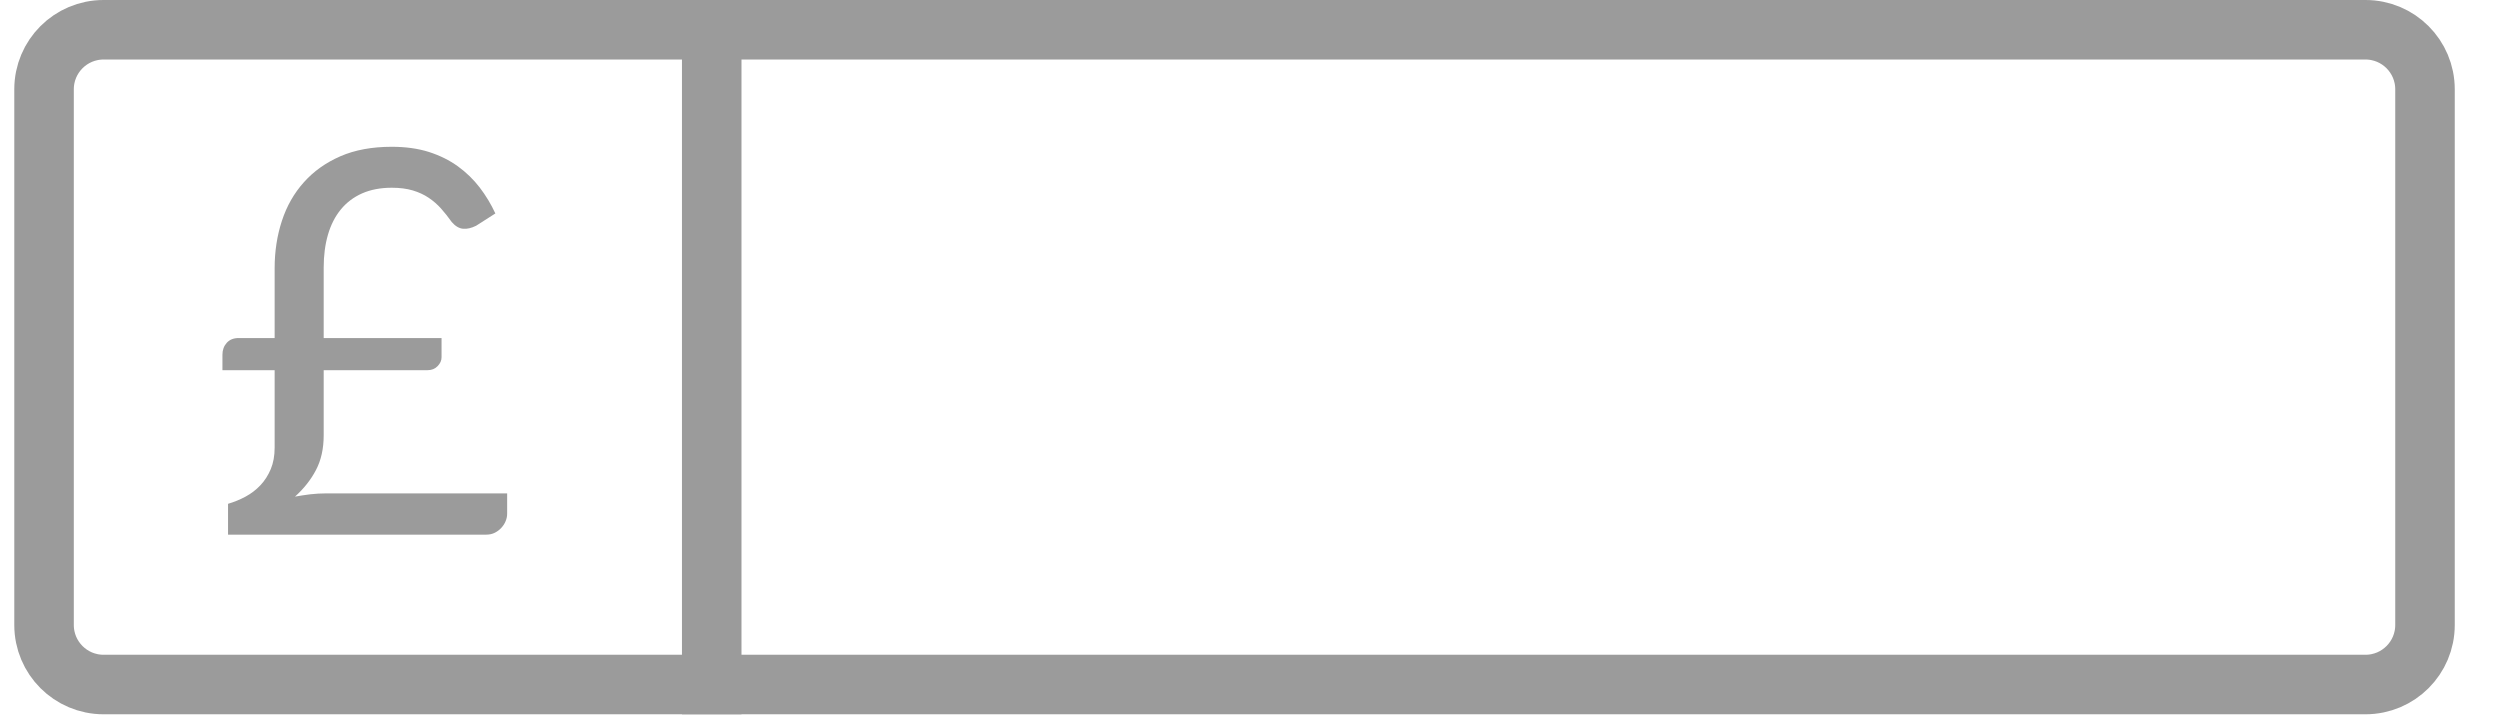
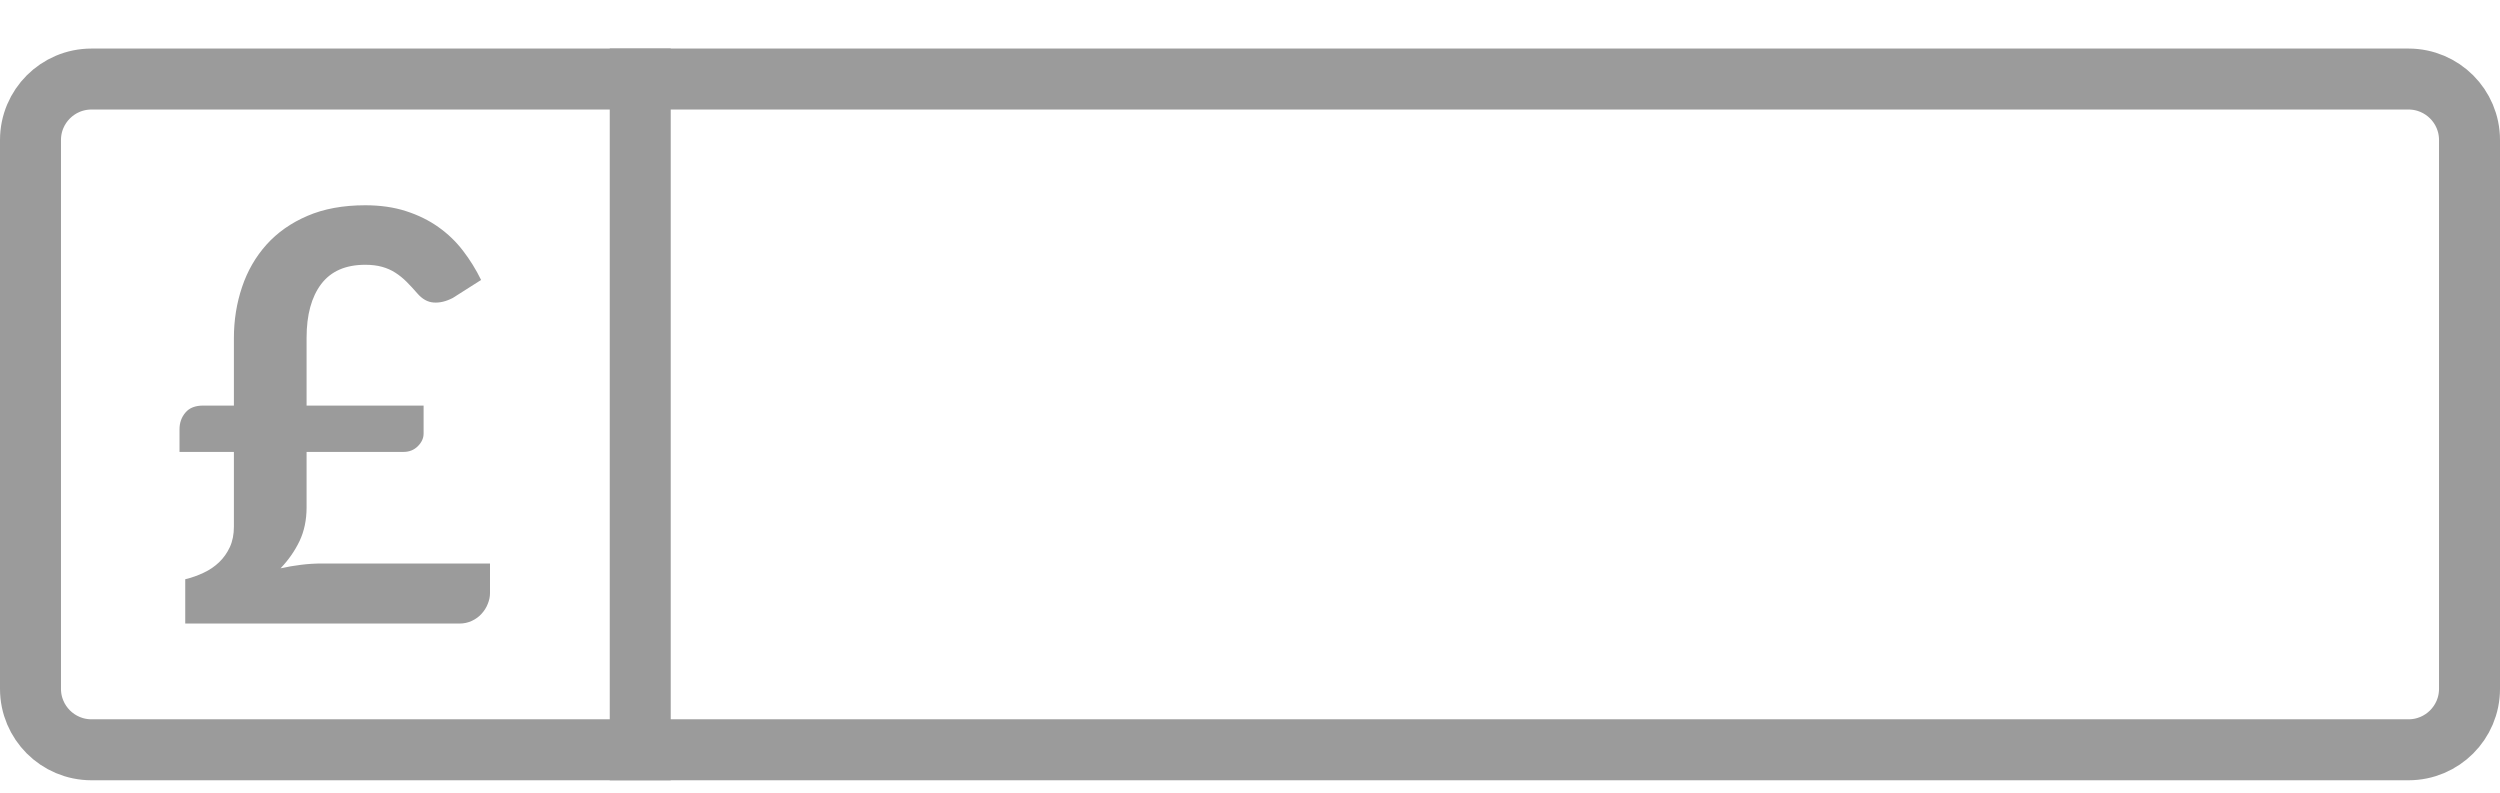
- <svg xmlns="http://www.w3.org/2000/svg" width="42px" height="12px" viewBox="0 0 42 12" version="1.1">
+ <svg xmlns="http://www.w3.org/2000/svg" width="41px" height="13px" viewBox="0 0 41 13" version="1.1">
  <g id="Page-1" stroke="none" stroke-width="1" fill="none" fill-rule="evenodd">
-     <g id="currency">
-       <rect id="Rectangle-6" stroke="#9B9B9B" x="0.74" y="0.5" width="40" height="11" rx="1" />
-       <path d="M11.957,0.5 L11.957,11.5" id="Line" stroke="#9B9B9B" stroke-linecap="square" />
-       <path d="M3.737,5.958 C3.737,5.88 3.761,5.814 3.809,5.76 C3.857,5.706 3.924,5.679 4.011,5.679 L4.614,5.679 L4.614,4.504 C4.614,4.222 4.655,3.957 4.736,3.71 C4.817,3.462 4.94,3.246 5.105,3.062 C5.27,2.877 5.474,2.732 5.719,2.625 C5.963,2.519 6.251,2.466 6.581,2.466 C6.815,2.466 7.023,2.495 7.206,2.553 C7.389,2.612 7.551,2.692 7.692,2.794 C7.833,2.896 7.955,3.015 8.059,3.15 C8.162,3.285 8.25,3.43 8.322,3.586 L7.998,3.793 C7.92,3.832 7.847,3.849 7.78,3.843 C7.712,3.837 7.649,3.799 7.589,3.73 C7.532,3.649 7.472,3.574 7.411,3.505 C7.349,3.436 7.28,3.375 7.202,3.323 C7.124,3.27 7.034,3.229 6.934,3.199 C6.833,3.169 6.716,3.154 6.581,3.154 C6.392,3.154 6.226,3.186 6.083,3.249 C5.941,3.312 5.822,3.402 5.726,3.519 C5.63,3.636 5.558,3.777 5.51,3.942 C5.462,4.107 5.438,4.291 5.438,4.495 L5.438,5.679 L7.418,5.679 L7.418,6.003 C7.418,6.057 7.396,6.106 7.352,6.151 C7.309,6.196 7.253,6.219 7.184,6.219 L5.438,6.219 L5.438,7.312 C5.438,7.537 5.395,7.731 5.309,7.895 C5.224,8.058 5.106,8.208 4.956,8.343 C5.04,8.328 5.126,8.315 5.213,8.304 C5.3,8.294 5.387,8.289 5.474,8.289 L8.52,8.289 L8.52,8.631 C8.52,8.673 8.512,8.714 8.495,8.754 C8.479,8.795 8.455,8.832 8.423,8.867 C8.392,8.901 8.355,8.929 8.313,8.95 C8.271,8.971 8.223,8.982 8.169,8.982 L3.831,8.982 L3.831,8.464 C3.933,8.434 4.031,8.394 4.126,8.343 C4.22,8.292 4.304,8.228 4.376,8.151 C4.448,8.075 4.505,7.985 4.549,7.881 C4.592,7.778 4.614,7.657 4.614,7.519 L4.614,6.219 L3.737,6.219 L3.737,5.958 Z" id="£" fill="#9B9B9B" />
+     <g id="currency" transform="translate(0.5, 1.296387)">
+       <rect id="Rectangle-6" stroke="#9B9B9B" transform="translate(20, 5.5) rotate(-180) translate(-20, -5.5) " x="3.55271368e-15" y="0" width="40" height="11" rx="1" />
+       <path d="M10,5.32907052e-15 L10,11" id="Line-Copy" stroke="#9B9B9B" stroke-linecap="square" transform="translate(10, 5.5) rotate(-180) translate(-10, -5.5) " />
+       <path d="M2.444,5.744 C2.444,5.638 2.476,5.546 2.541,5.47 C2.605,5.393 2.702,5.355 2.834,5.355 L3.336,5.355 L3.336,4.247 C3.336,3.953 3.381,3.674 3.47,3.41 C3.559,3.145 3.693,2.914 3.871,2.715 C4.049,2.517 4.273,2.359 4.542,2.244 C4.811,2.128 5.127,2.07 5.49,2.07 C5.737,2.07 5.96,2.102 6.158,2.166 C6.357,2.23 6.534,2.317 6.689,2.427 C6.843,2.536 6.978,2.665 7.092,2.814 C7.206,2.962 7.306,3.123 7.39,3.295 L6.926,3.59 C6.816,3.647 6.712,3.672 6.613,3.665 C6.515,3.659 6.425,3.609 6.344,3.515 C6.284,3.446 6.226,3.383 6.168,3.325 C6.11,3.267 6.048,3.217 5.982,3.175 C5.917,3.133 5.844,3.101 5.764,3.079 C5.684,3.057 5.593,3.046 5.49,3.046 C5.167,3.046 4.927,3.152 4.767,3.363 C4.608,3.574 4.528,3.867 4.528,4.242 L4.528,5.355 L6.447,5.355 L6.447,5.814 C6.447,5.889 6.416,5.958 6.353,6.021 C6.291,6.083 6.212,6.115 6.118,6.115 L4.528,6.115 L4.528,7.025 C4.528,7.231 4.489,7.415 4.413,7.576 C4.336,7.737 4.232,7.887 4.101,8.024 C4.213,7.999 4.326,7.98 4.439,7.966 C4.551,7.952 4.667,7.945 4.786,7.945 L7.536,7.945 L7.536,8.433 C7.536,8.489 7.524,8.547 7.5,8.606 C7.477,8.666 7.443,8.72 7.399,8.768 C7.356,8.817 7.302,8.856 7.24,8.885 C7.177,8.915 7.109,8.93 7.033,8.93 L2.538,8.93 L2.538,8.203 C2.642,8.178 2.742,8.143 2.839,8.097 C2.936,8.052 3.021,7.994 3.094,7.924 C3.168,7.853 3.226,7.77 3.27,7.675 C3.314,7.579 3.336,7.468 3.336,7.339 L3.336,6.115 L2.444,6.115 L2.444,5.744 Z" id="£" fill="#9B9B9B" transform="translate(4.98997, 5.5) rotate(-360) translate(-4.98997, -5.5) " />
    </g>
  </g>
</svg>
